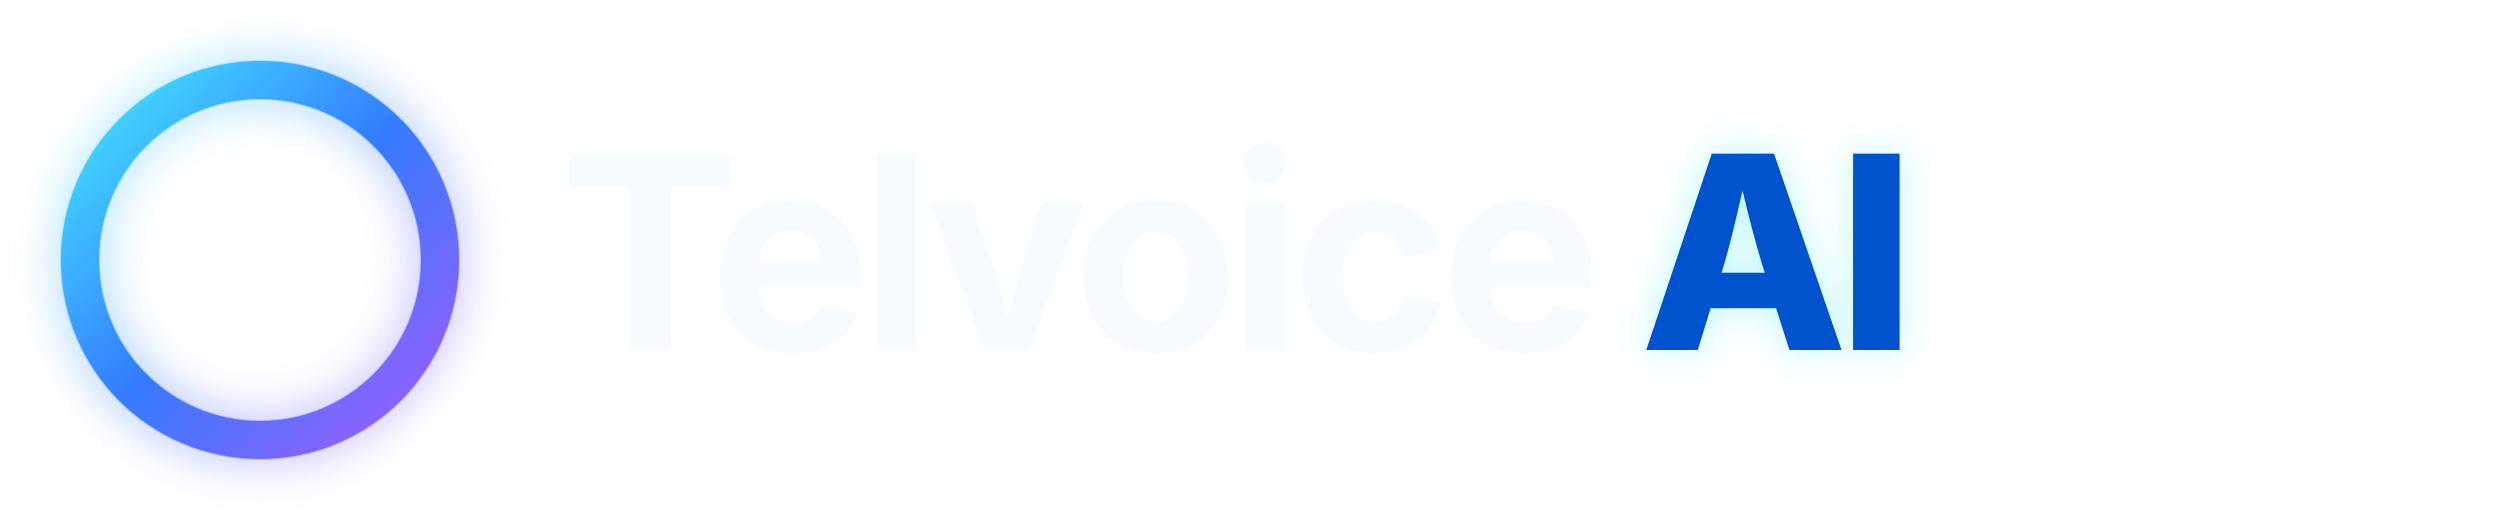
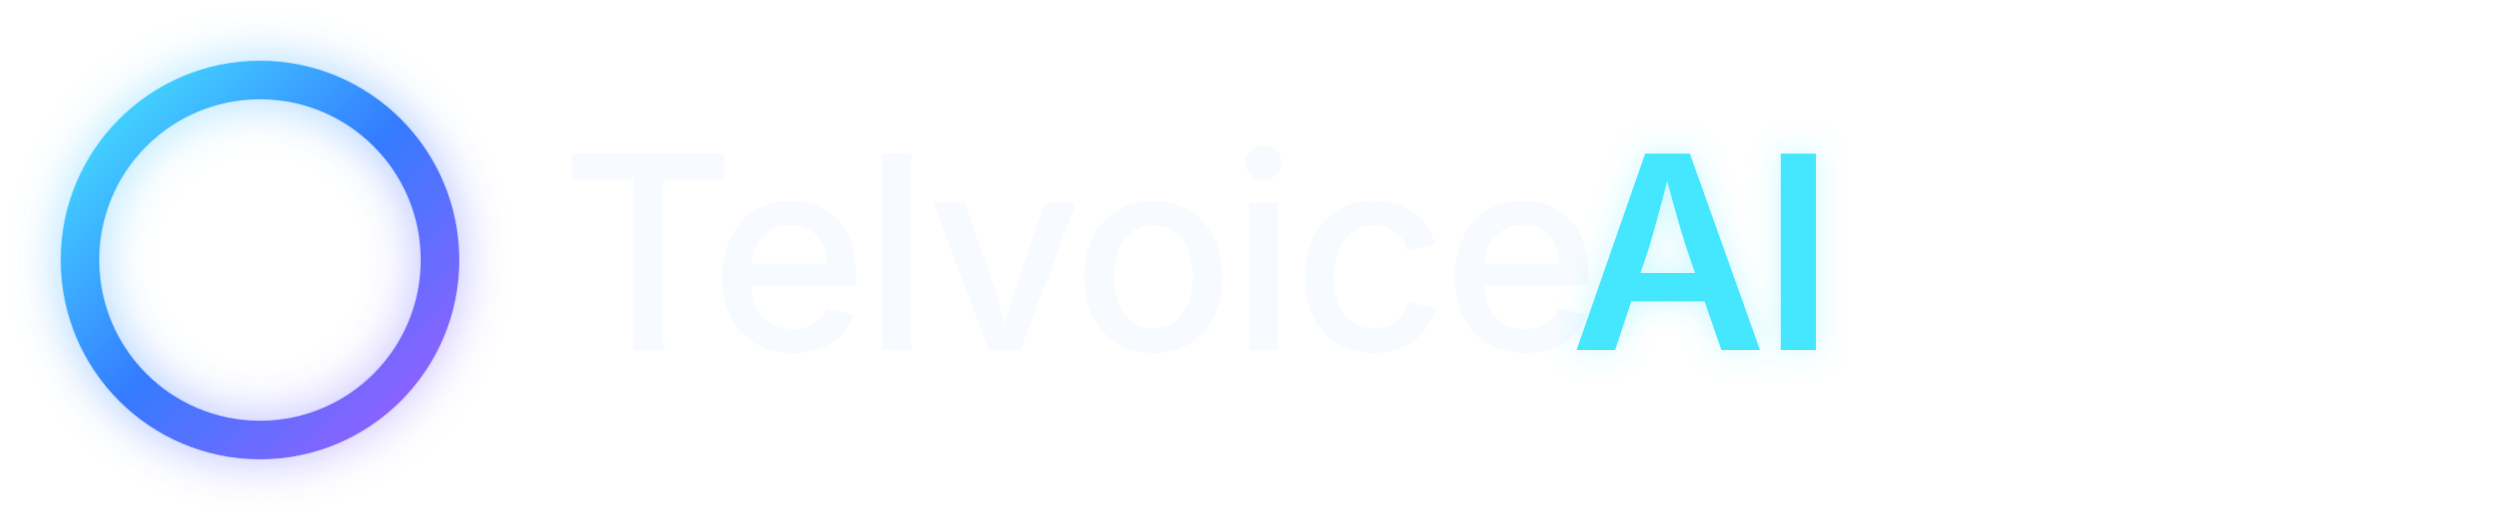
<svg xmlns="http://www.w3.org/2000/svg" viewBox="0 0 250 52" role="img" aria-labelledby="title desc">
  <defs>
    <linearGradient id="ring" x1="8" y1="8" x2="44" y2="44" gradientUnits="userSpaceOnUse">
      <stop offset="0" stop-color="#45E7FF">
        <animate attributeName="stop-color" values="#45E7FF;#347BFF;#A05CFF;#45E7FF" dur="8s" repeatCount="indefinite" />
      </stop>
      <stop offset=".5" stop-color="#347BFF">
        <animate attributeName="stop-color" values="#347BFF;#A05CFF;#45E7FF;#347BFF" dur="8s" repeatCount="indefinite" />
      </stop>
      <stop offset="1" stop-color="#A05CFF">
        <animate attributeName="stop-color" values="#A05CFF;#45E7FF;#347BFF;#A05CFF" dur="8s" repeatCount="indefinite" />
      </stop>
      <animateTransform attributeName="gradientTransform" type="rotate" from="0 26 26" to="360 26 26" dur="10s" repeatCount="indefinite" />
    </linearGradient>
    <filter id="ringGlow" x="-60%" y="-60%" width="220%" height="220%">
      <feGaussianBlur stdDeviation="2.4" result="b" />
      <feMerge>
        <feMergeNode in="b" />
        <feMergeNode in="SourceGraphic" />
      </feMerge>
    </filter>
-     <filter id="aiGlow" x="-30%" y="-30%" width="160%" height="160%">
-       <feDropShadow dx="0" dy="0" stdDeviation="1.8" flood-color="#45E7FF" flood-opacity=".35" />
+     <filter id="aiGlow" x="-35%" y="-40%" width="170%" height="180%">
+       <feDropShadow dx="0" dy="0" stdDeviation="1.5" flood-color="#45E7FF" flood-opacity=".28" />
    </filter>
  </defs>
  <circle cx="26" cy="26" r="18" fill="none" stroke="url(#ring)" stroke-width="4" opacity=".45" filter="url(#ringGlow)">
    <animate attributeName="opacity" values=".34;.58;.34" dur="4s" repeatCount="indefinite" />
  </circle>
  <circle cx="26" cy="26" r="18" fill="none" stroke="url(#ring)" stroke-width="3.8" />
-   <text x="56" y="35" fill="#F7FAFF" font-family="Inter,Arial,sans-serif" font-size="27" font-weight="750" letter-spacing="-1">Telvoice</text>
-   <text x="164" y="35" fill="#0052CC" filter="url(#aiGlow)" font-family="Inter,Arial,sans-serif" font-size="27" font-weight="820" letter-spacing="-1">AI</text>
+   <text x="56" y="35" fill="#F7FAFF" font-family="Inter, Arial, sans-serif" font-size="27" font-weight="500" letter-spacing="-.55">Telvoice</text>
+   <text x="157" y="35" fill="#45E7FF" filter="url(#aiGlow)" font-family="Inter, Arial, sans-serif" font-size="27" font-weight="600" letter-spacing="-.55">AI</text>
</svg>
